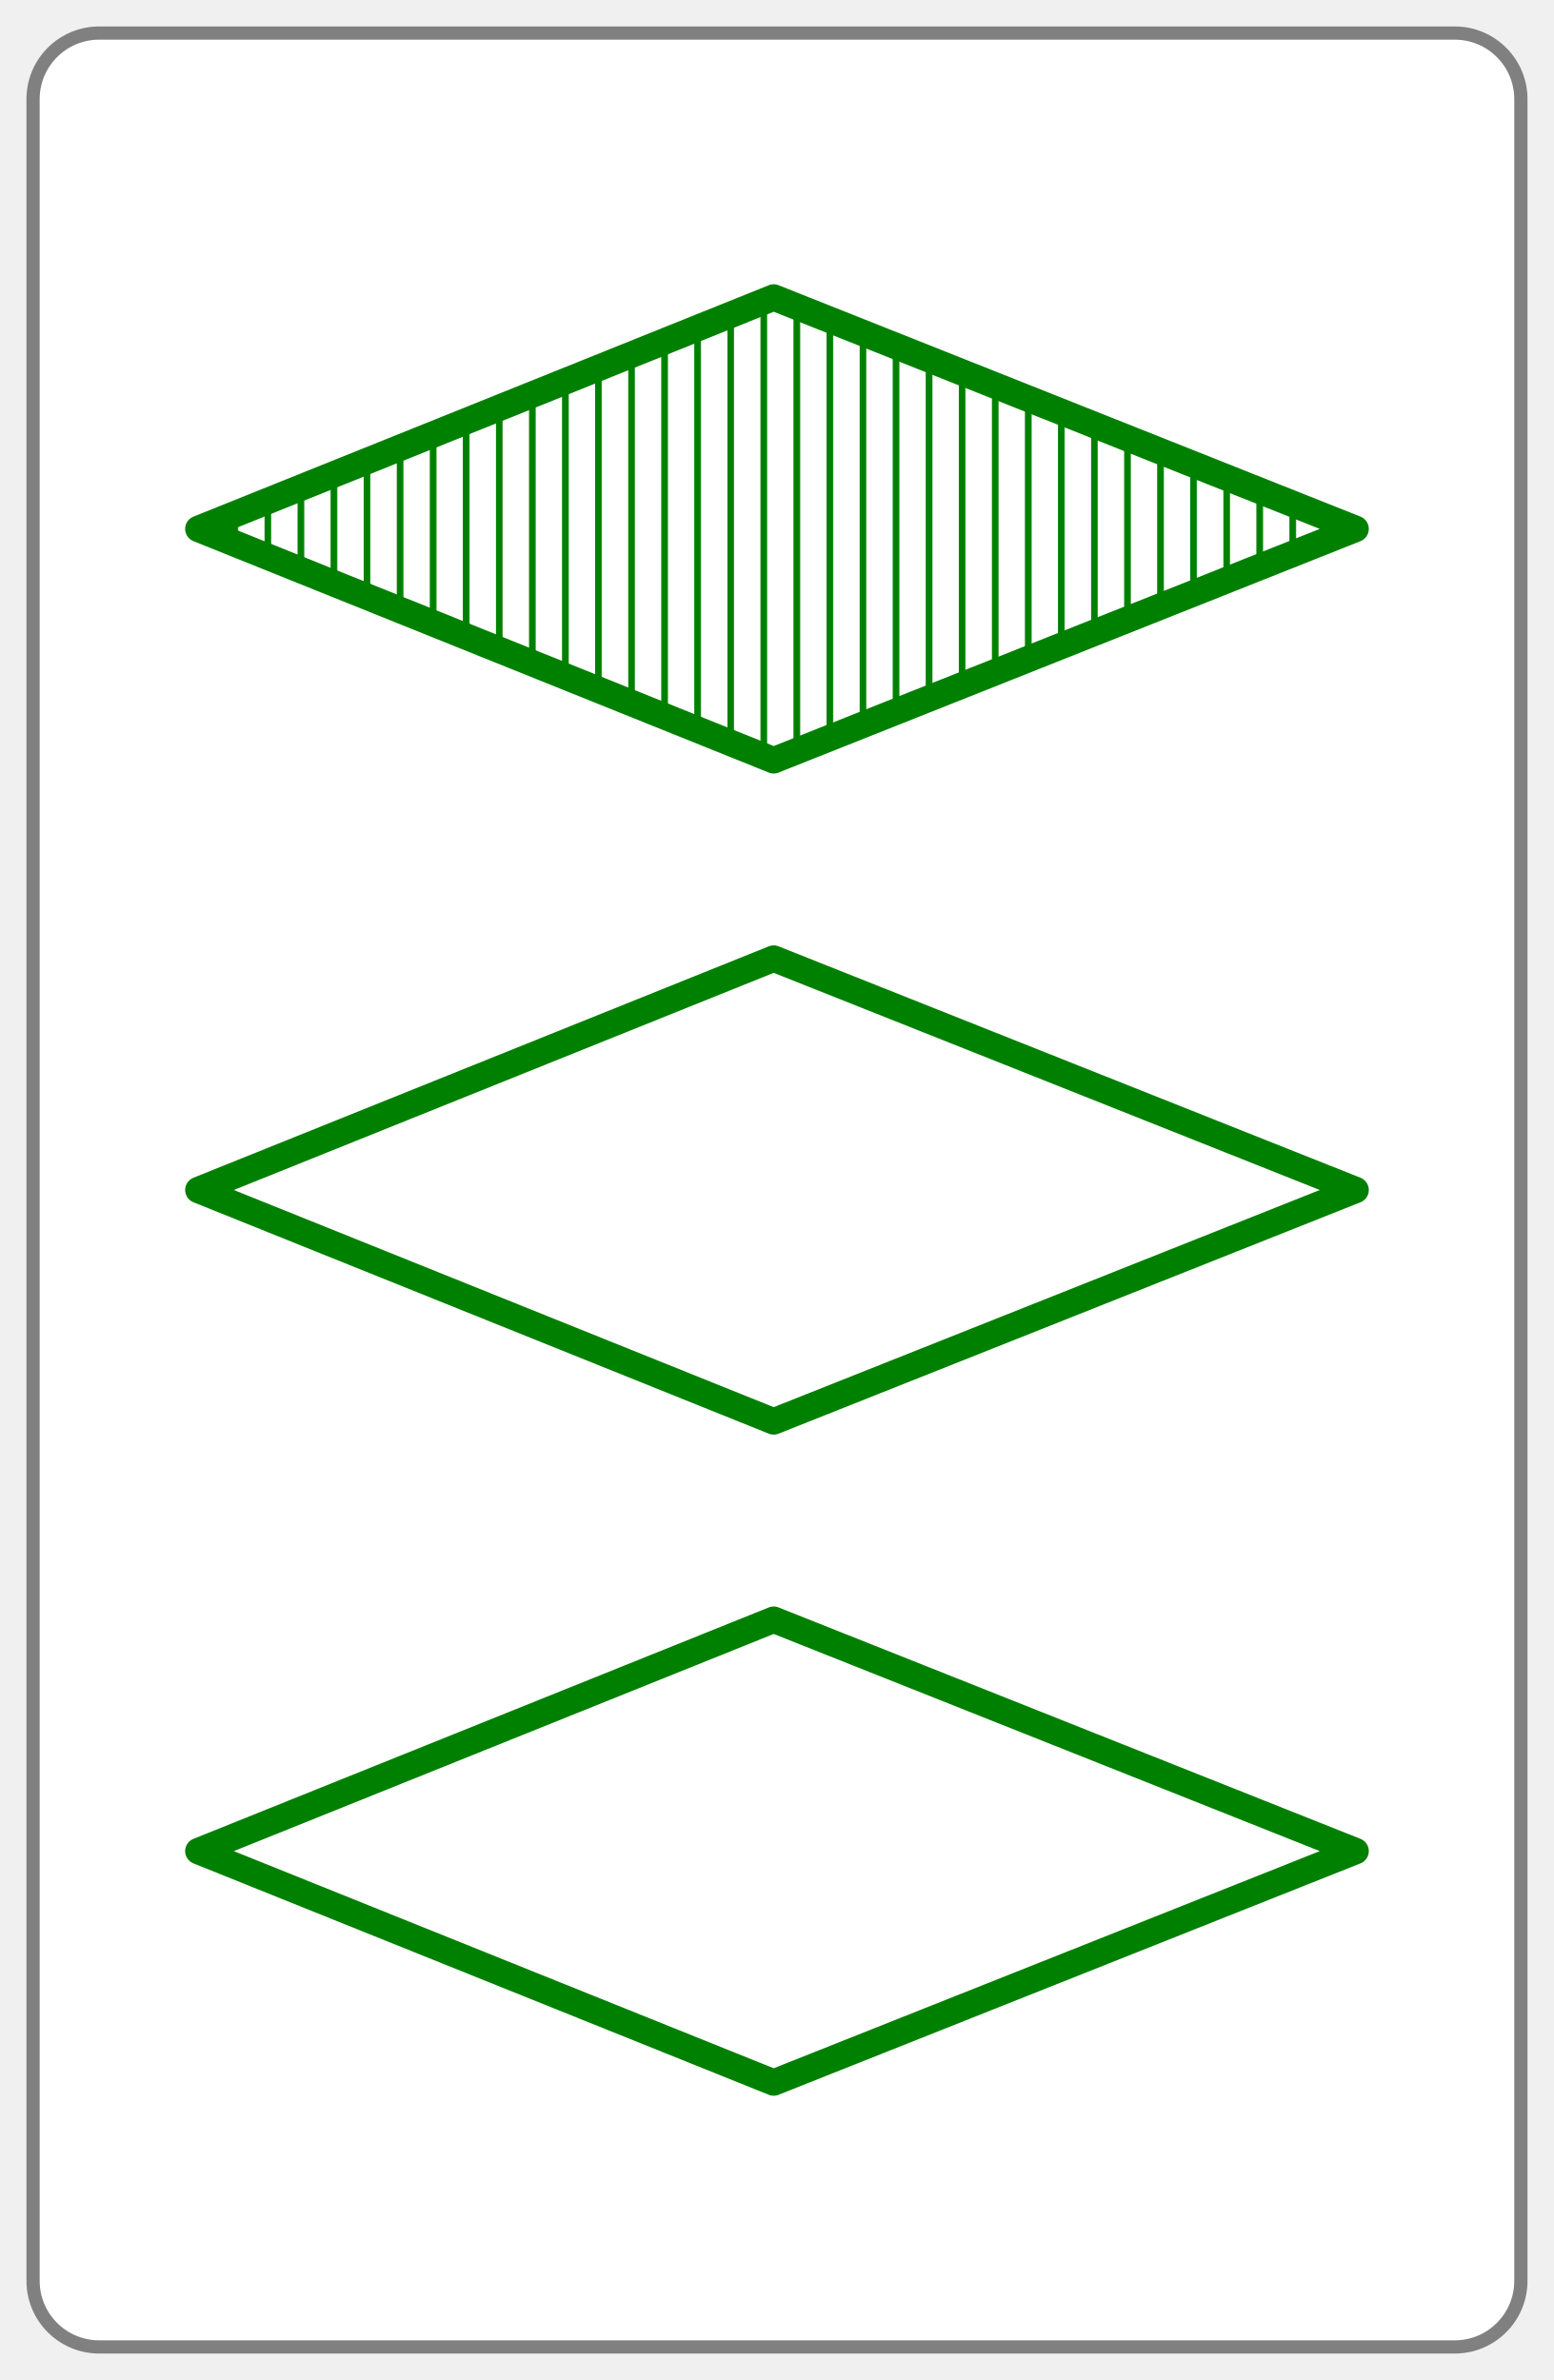
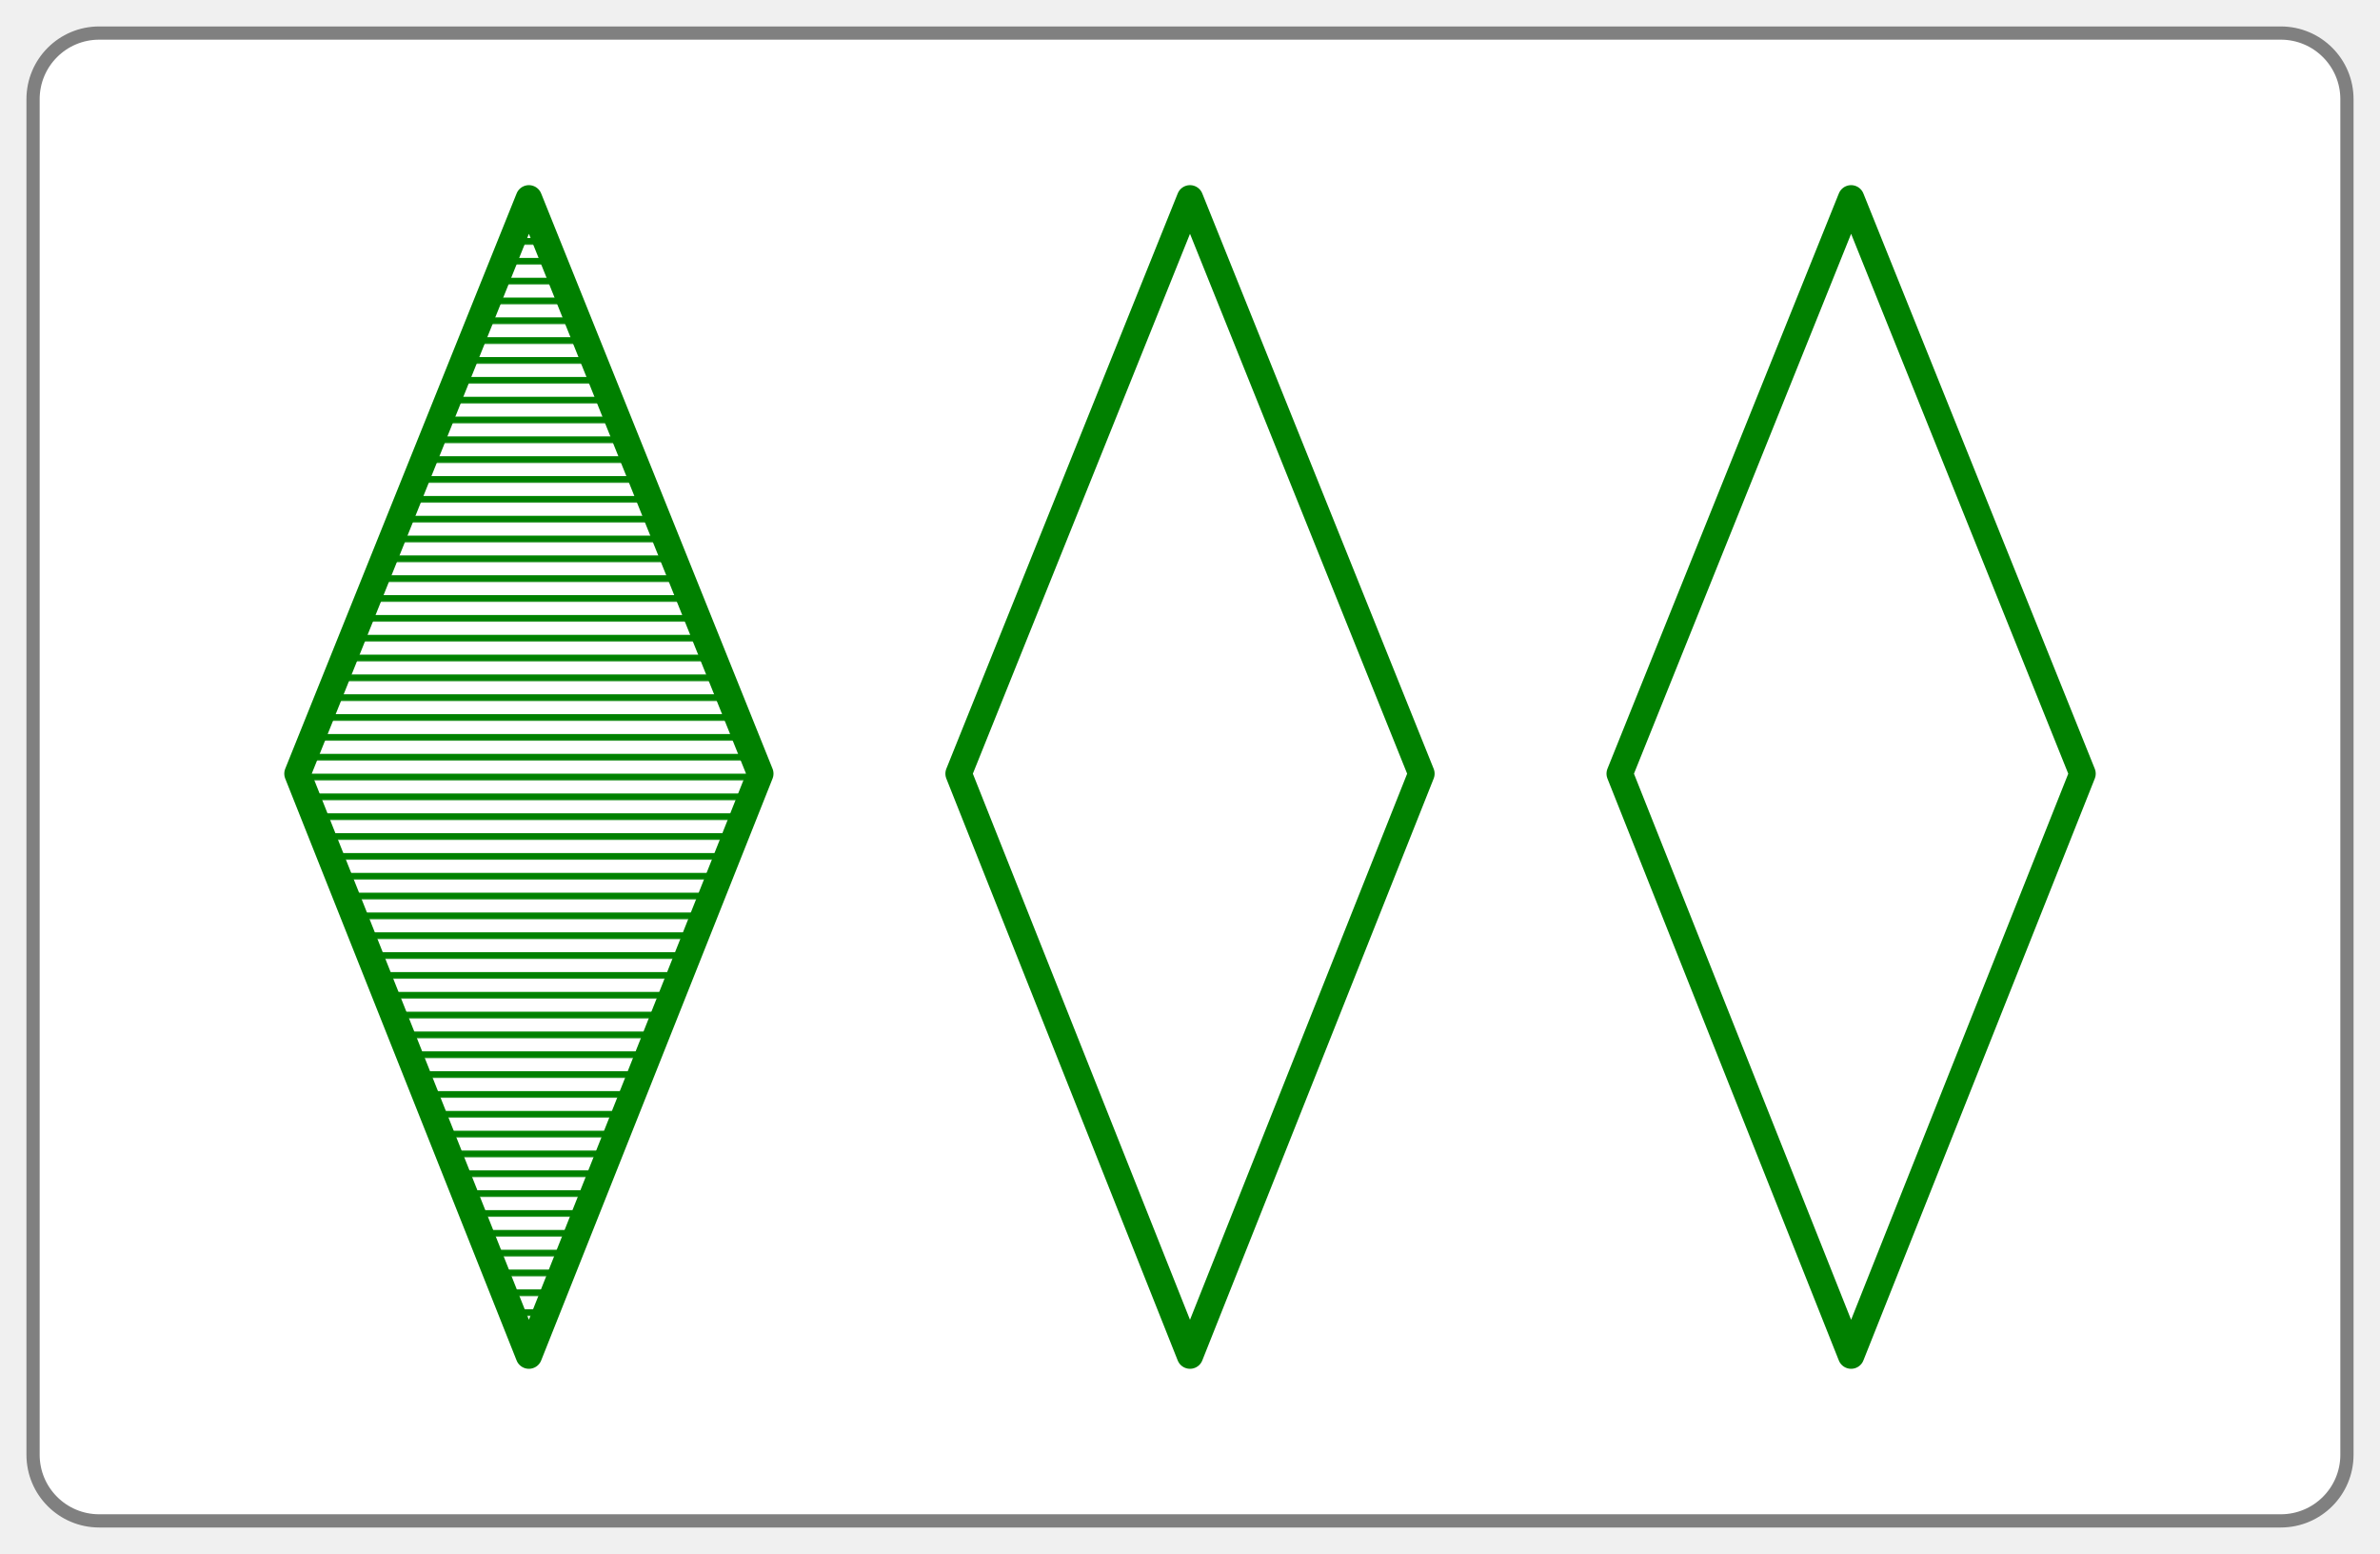
- <svg xmlns="http://www.w3.org/2000/svg" xmlns:xlink="http://www.w3.org/1999/xlink" version="1.1" height="360" width="235">
+ <svg xmlns="http://www.w3.org/2000/svg" xmlns:xlink="http://www.w3.org/1999/xlink" version="1.1" height="235" width="360">
  <defs>
    <pattern id="hatch" width="5" height="3" patternUnits="userSpaceOnUse">
-       <line class="setcolor" x1="0" y1="0" x2="0" y2="10" stroke-width="2" />
+       <line class="setcolor" x1="0" y1="0" x2="10" y2="0" stroke-width="2" />
    </pattern>
-     <polygon class="setcolor setline" id="shape" points="30,180 117,145 205,180 117,215" />
+     <polygon class="setcolor setline" id="shape" points="180,30 145,117 180,205 215,117" />
    <style type="text/css">
      .setcolor {
        stroke: green;
        fill: url(#hatch);
      }
      .setline {
        stroke-width: 4;
        stroke-linejoin: round;
      }
    </style>
  </defs>
-   <rect x="5" y="5" height="350" width="225" rx="10" ry="10" fill="white" stroke="grey" stroke-width="2" />
-   <use y="-100" xlink:href="#shape" />
+   <rect x="5" y="5" height="225" width="350" rx="10" ry="10" fill="white" stroke="grey" stroke-width="2" />
+   <use x="-100" xlink:href="#shape" />
  <use xlink:href="#shape" />
-   <use y="100" xlink:href="#shape" />
+   <use x="100" xlink:href="#shape" />
</svg>
